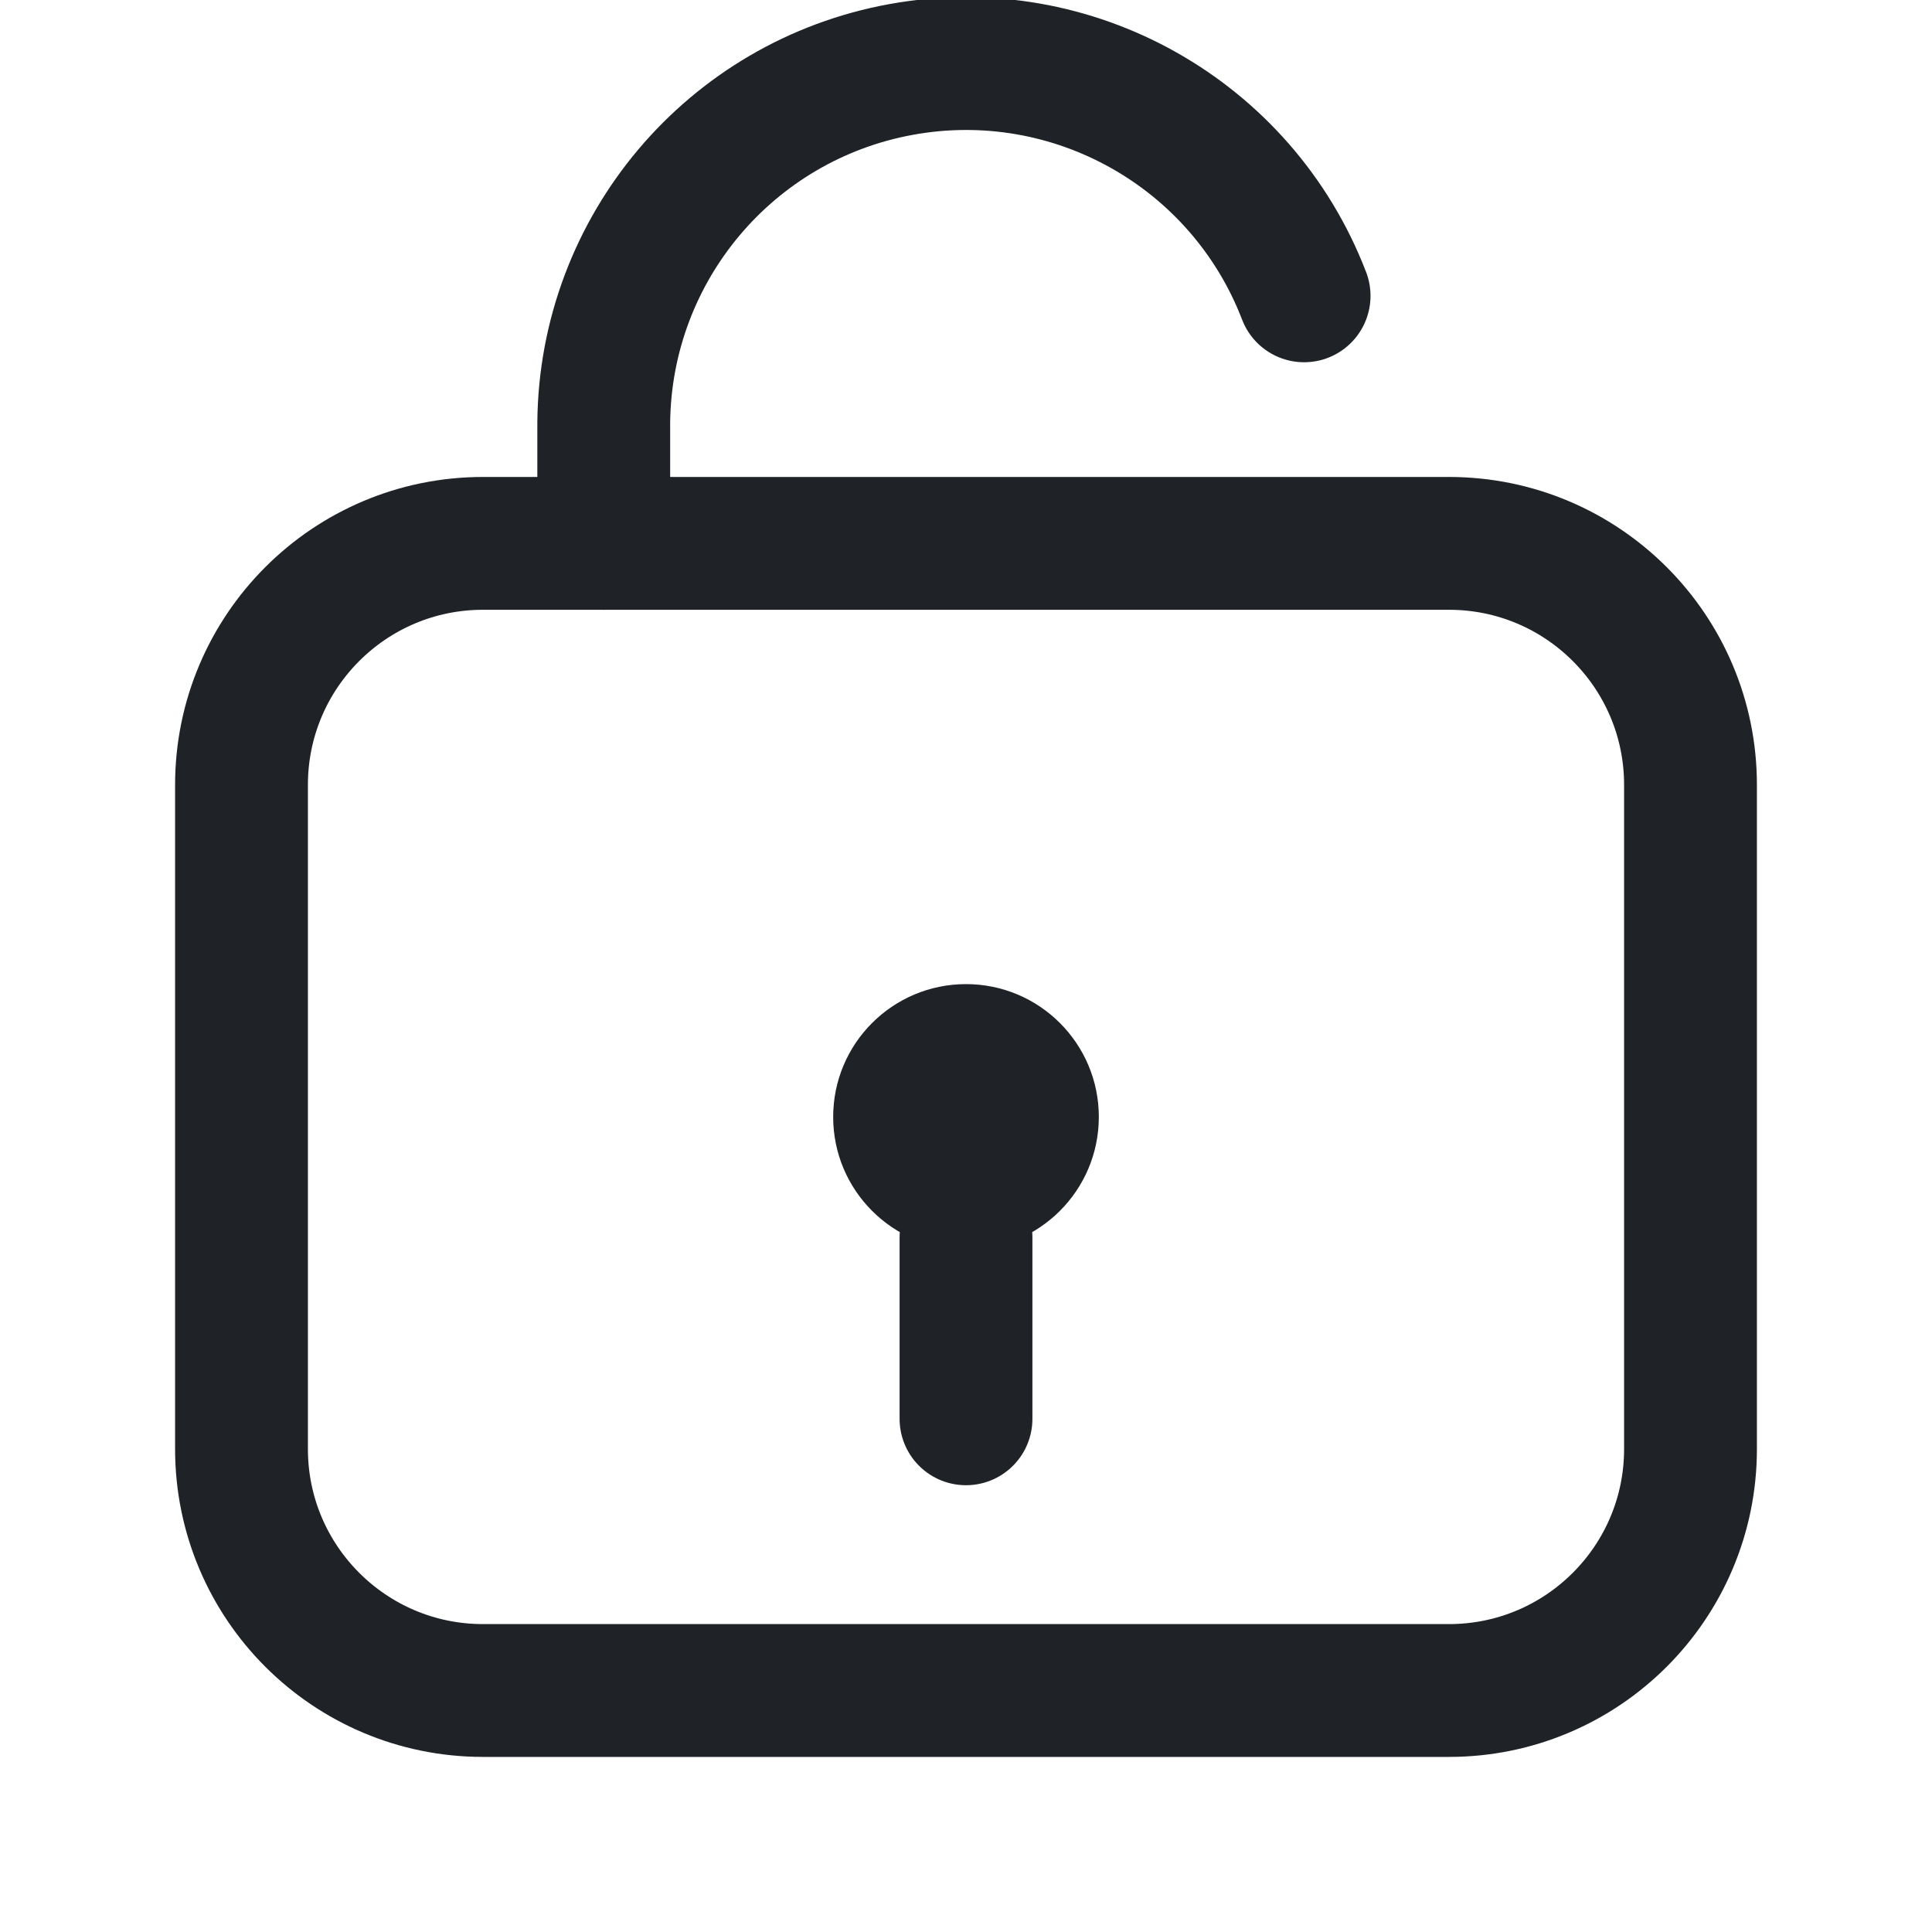
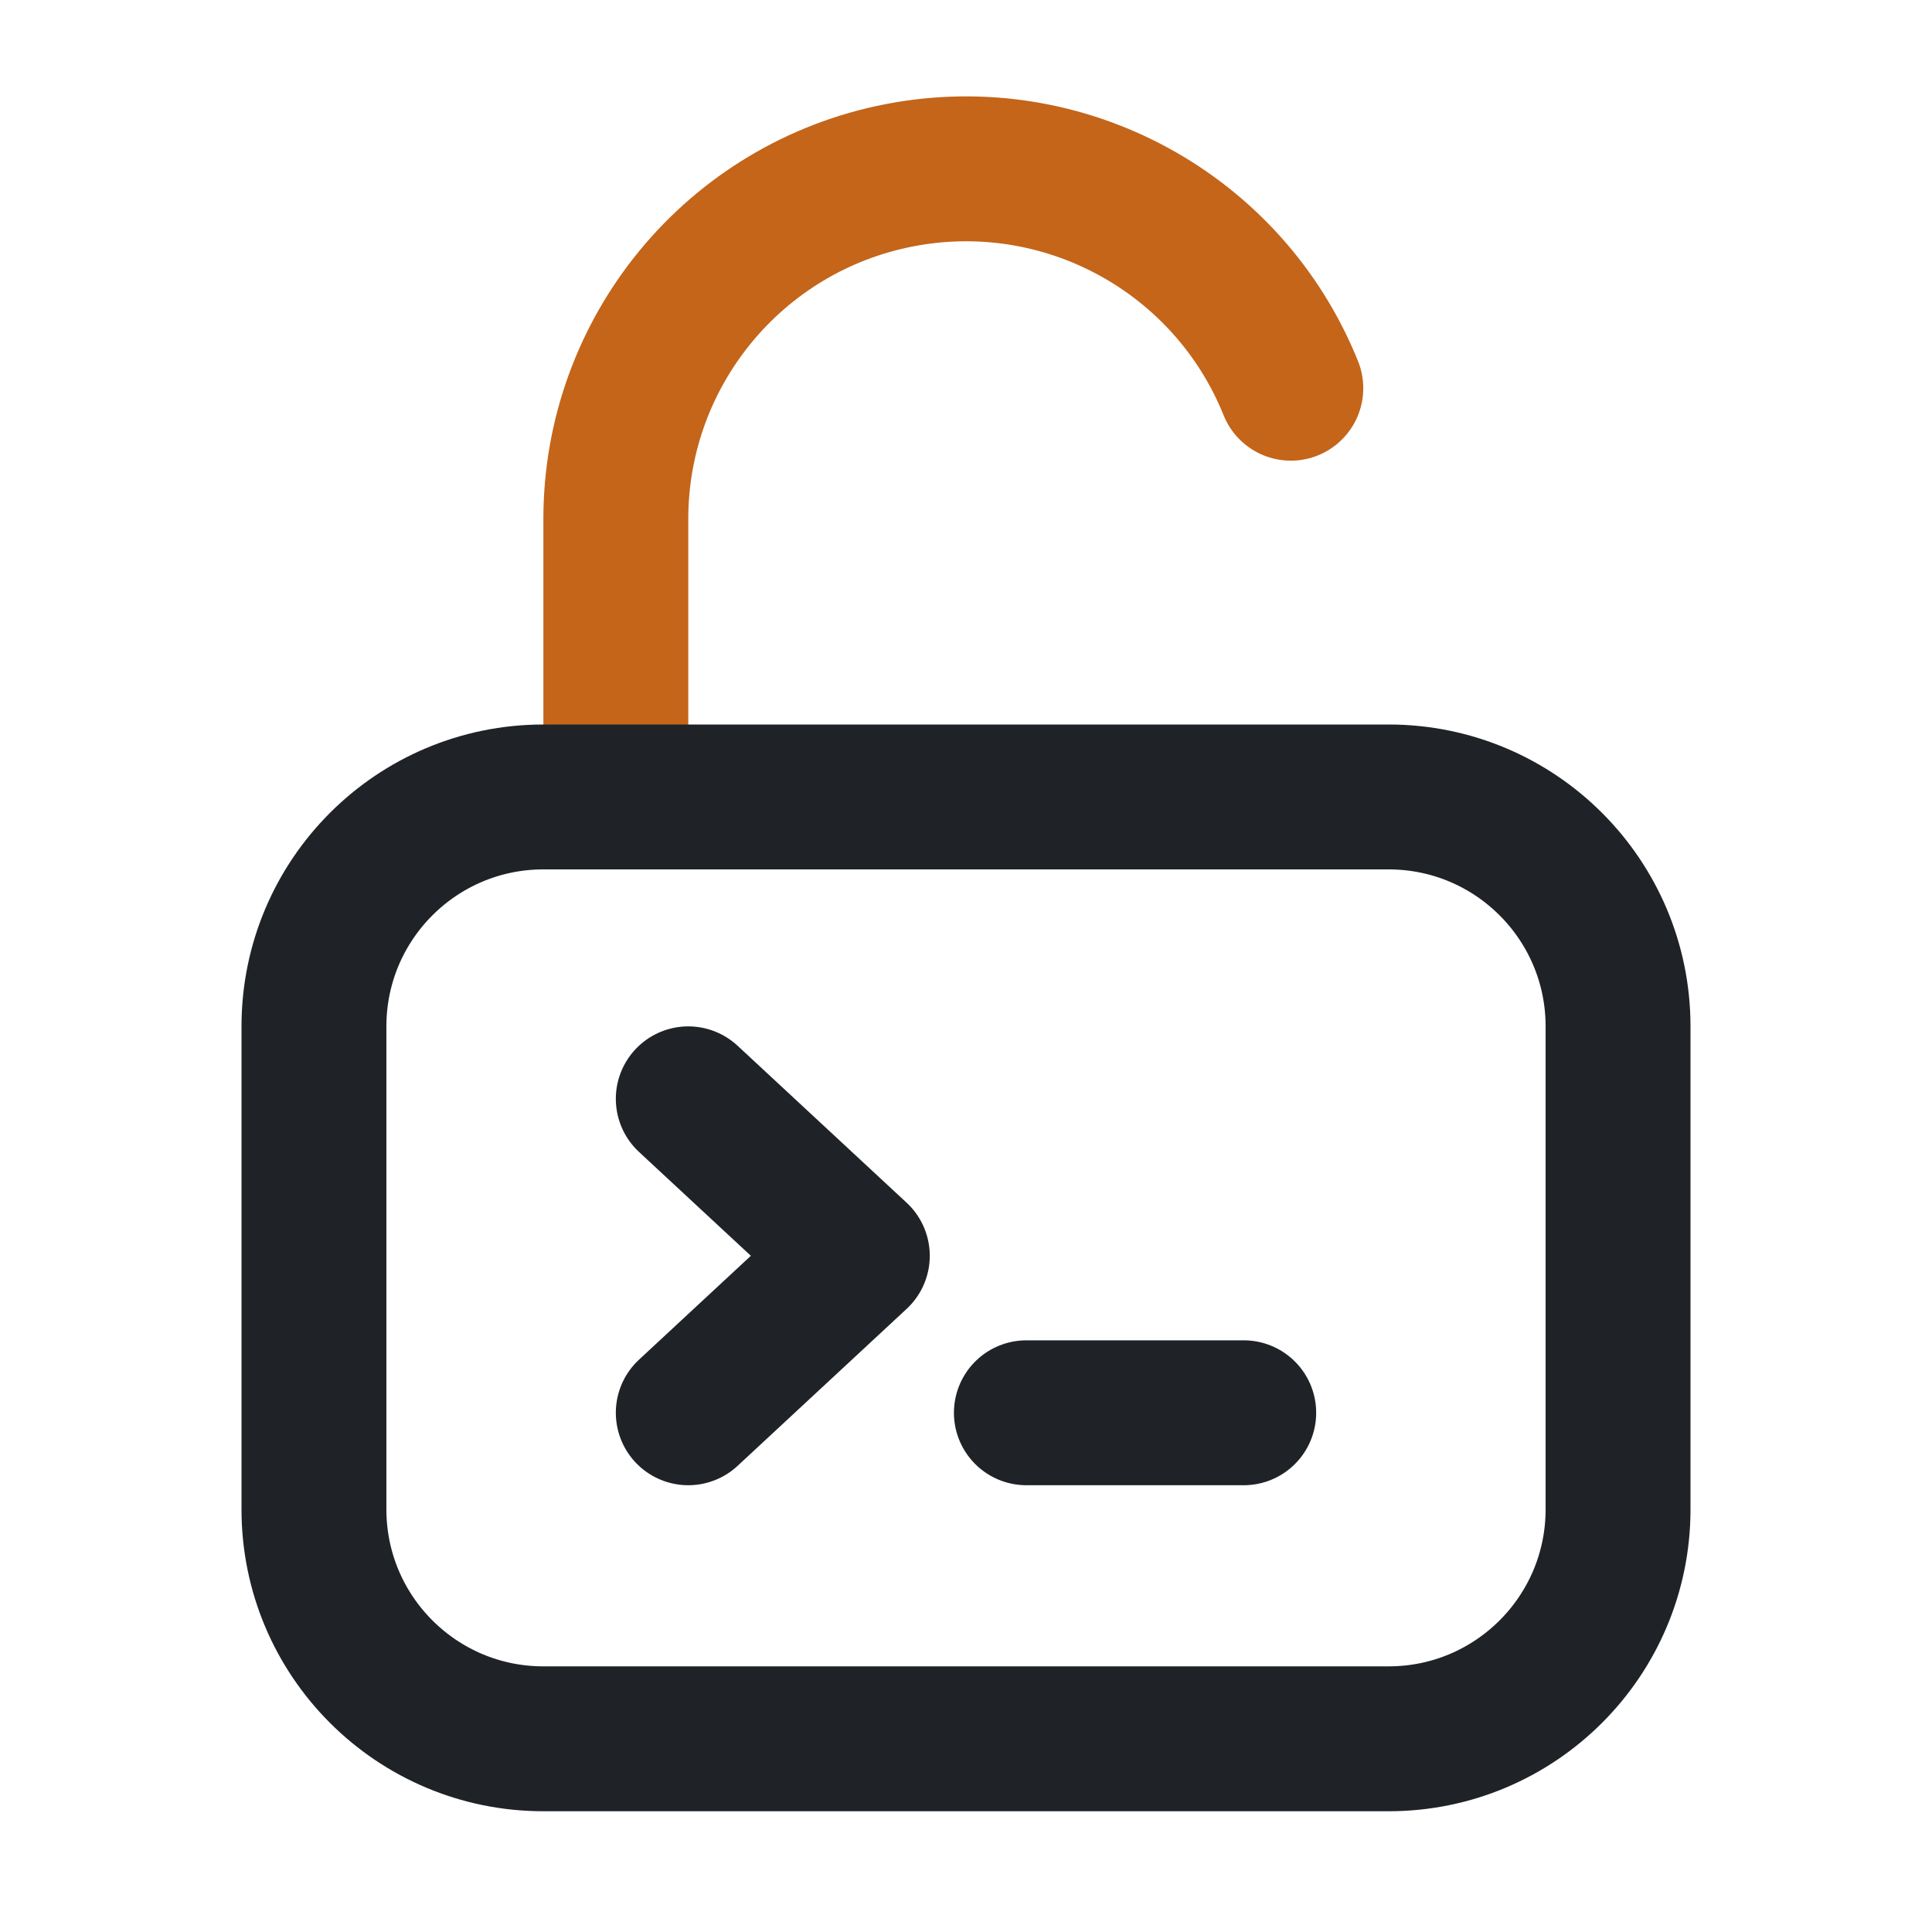
- <svg xmlns="http://www.w3.org/2000/svg" viewBox="0 0 32 32" fill="none" stroke="#1f2328" stroke-width="2.2" stroke-linecap="round" stroke-linejoin="round">
-   <rect x="4" y="9" width="24" height="19" rx="4" />
-   <path d="M10 9V7a6 6 0 0 1 11.6-2.1" />
-   <circle cx="16" cy="18.5" r="2.2" fill="#1f2328" stroke="none" />
-   <path d="M16 20.5v3" />
+ <svg xmlns="http://www.w3.org/2000/svg" viewBox="0 0 32 32" width="32" height="32" role="img" aria-label="Uncage">
+   <g fill="none" stroke-width="2.4" stroke-linecap="round" stroke-linejoin="round">
+     <path d="M10.2 13.2V8.6a5.8 5.8 0 0 1 11.18 -2.17" stroke="#c4651a" />
+     <rect x="5.2" y="13.2" width="21.6" height="15.6" rx="3.8" stroke="#1f2328" />
+     <path d="M11.4 18.2l2.8 2.6-2.8 2.6M17 23.4h3.6" stroke="#1f2328" />
+   </g>
</svg>
